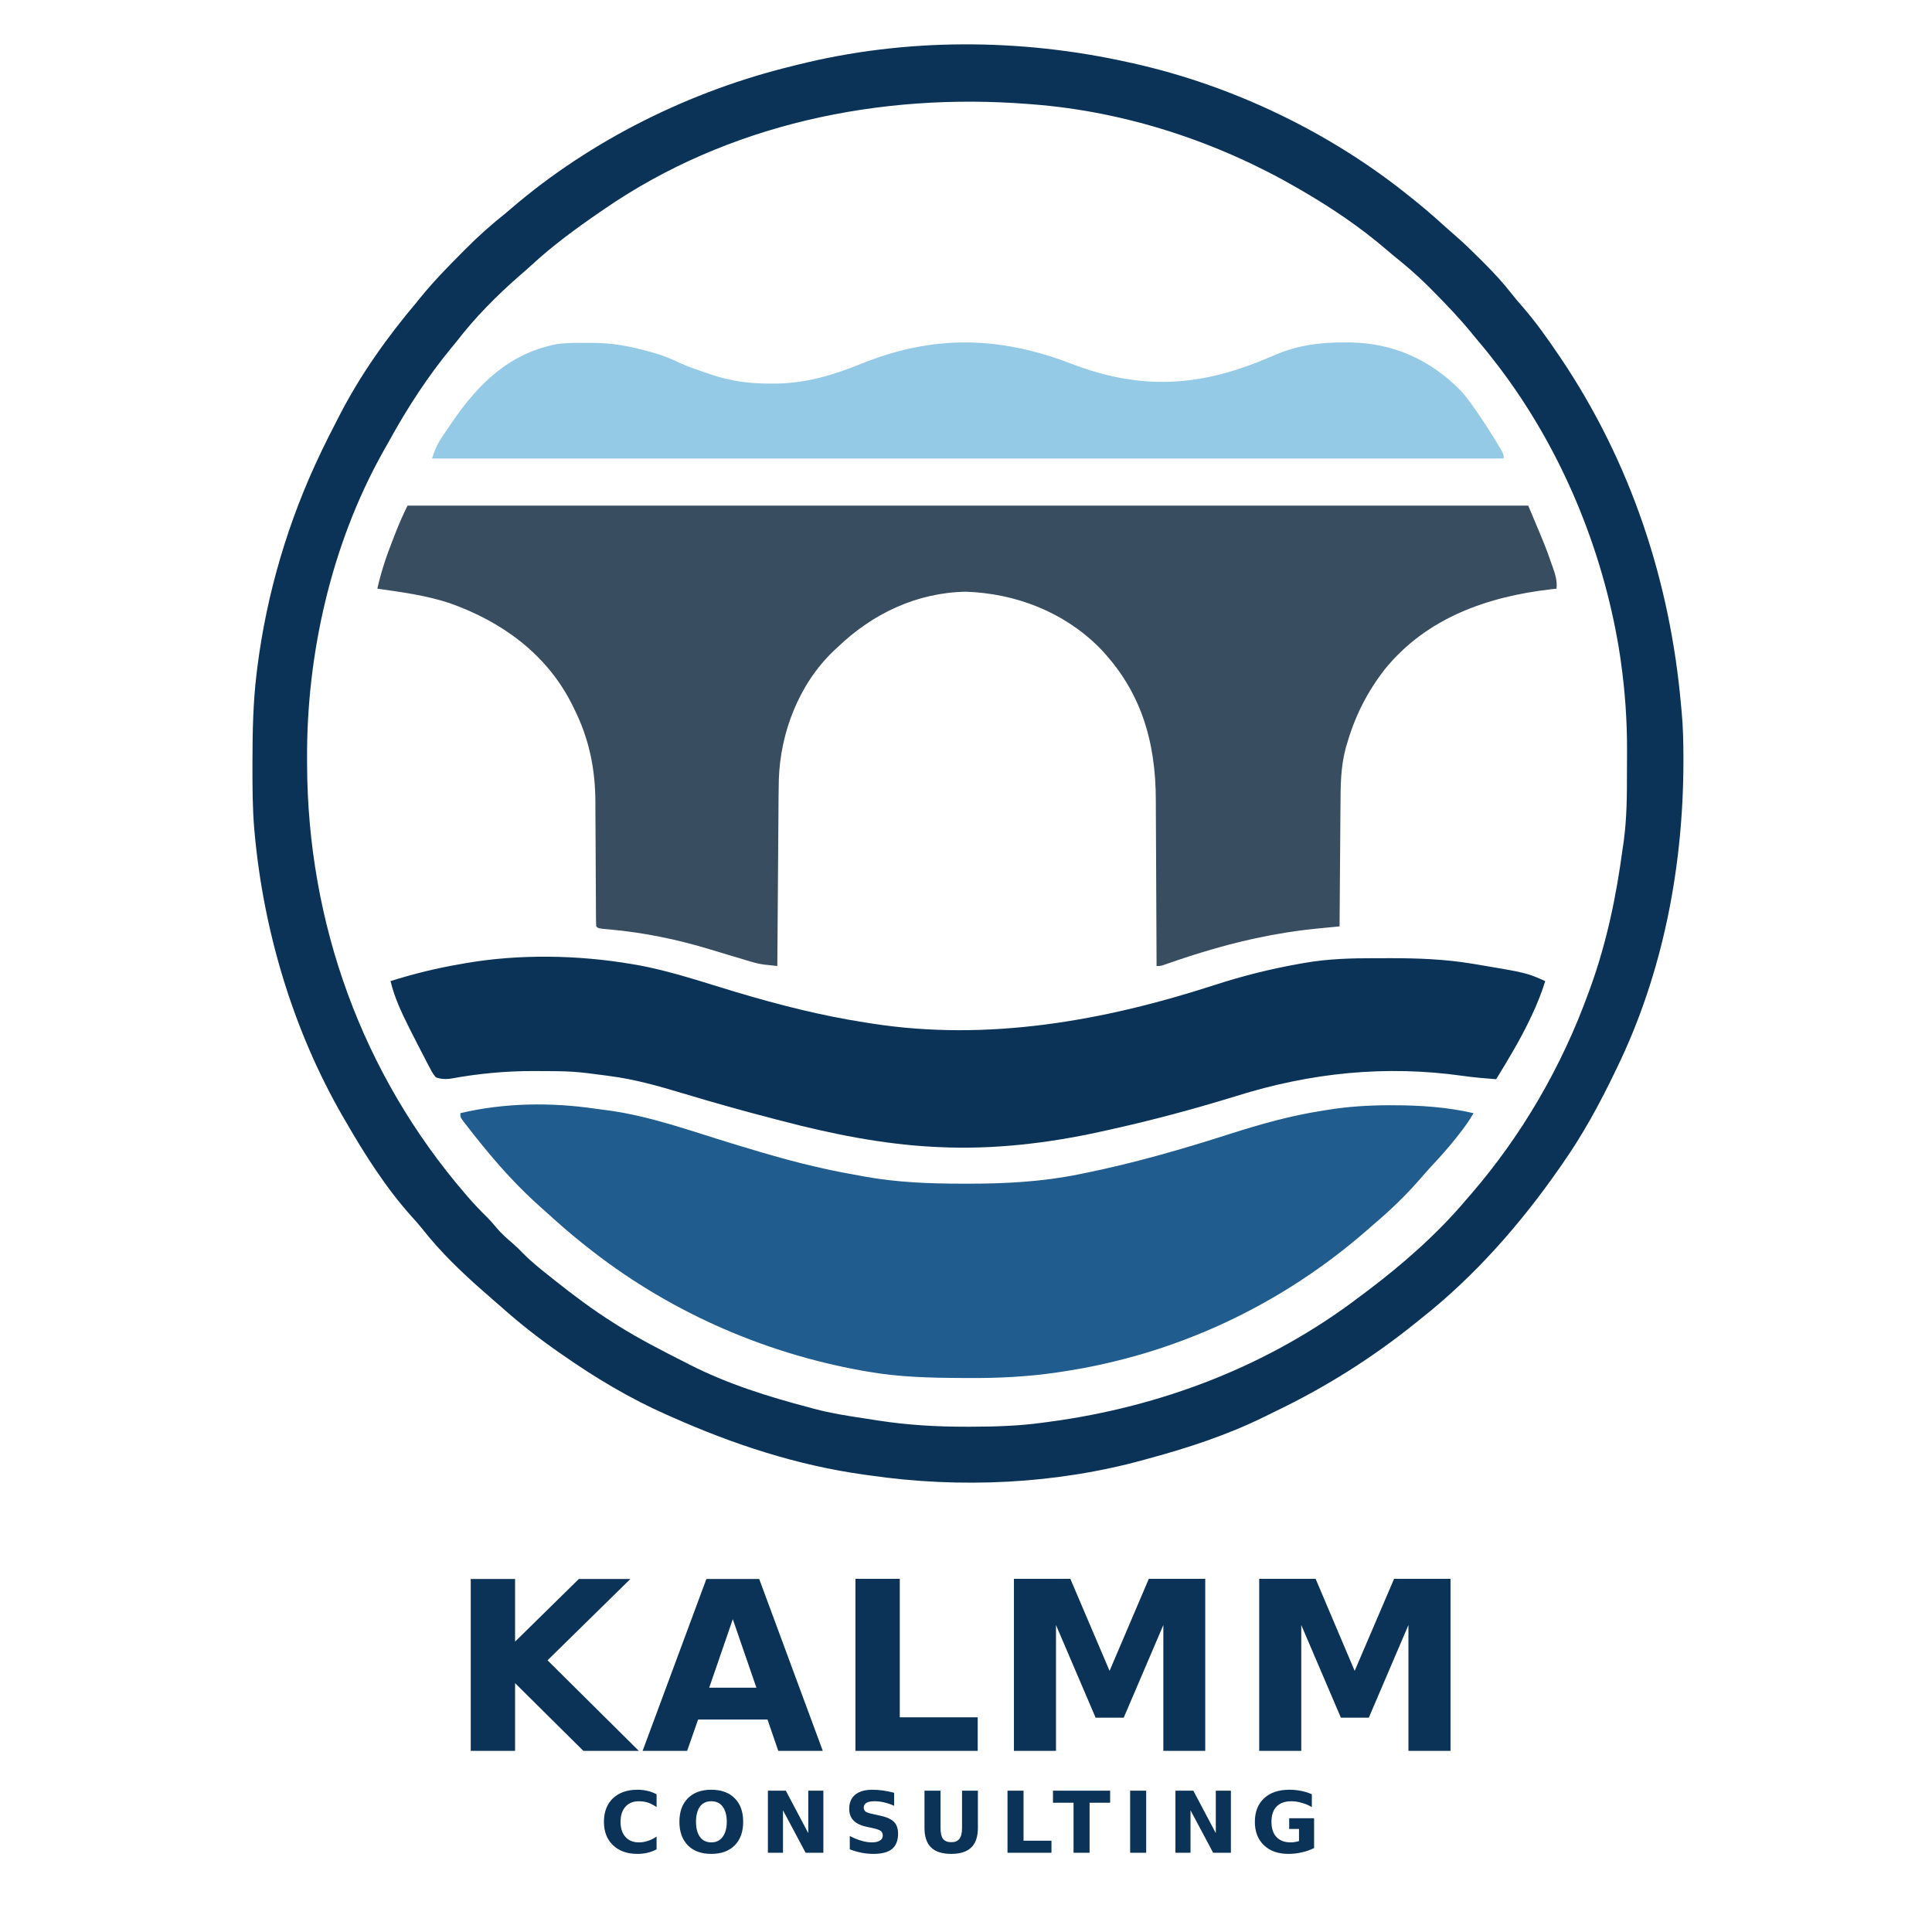
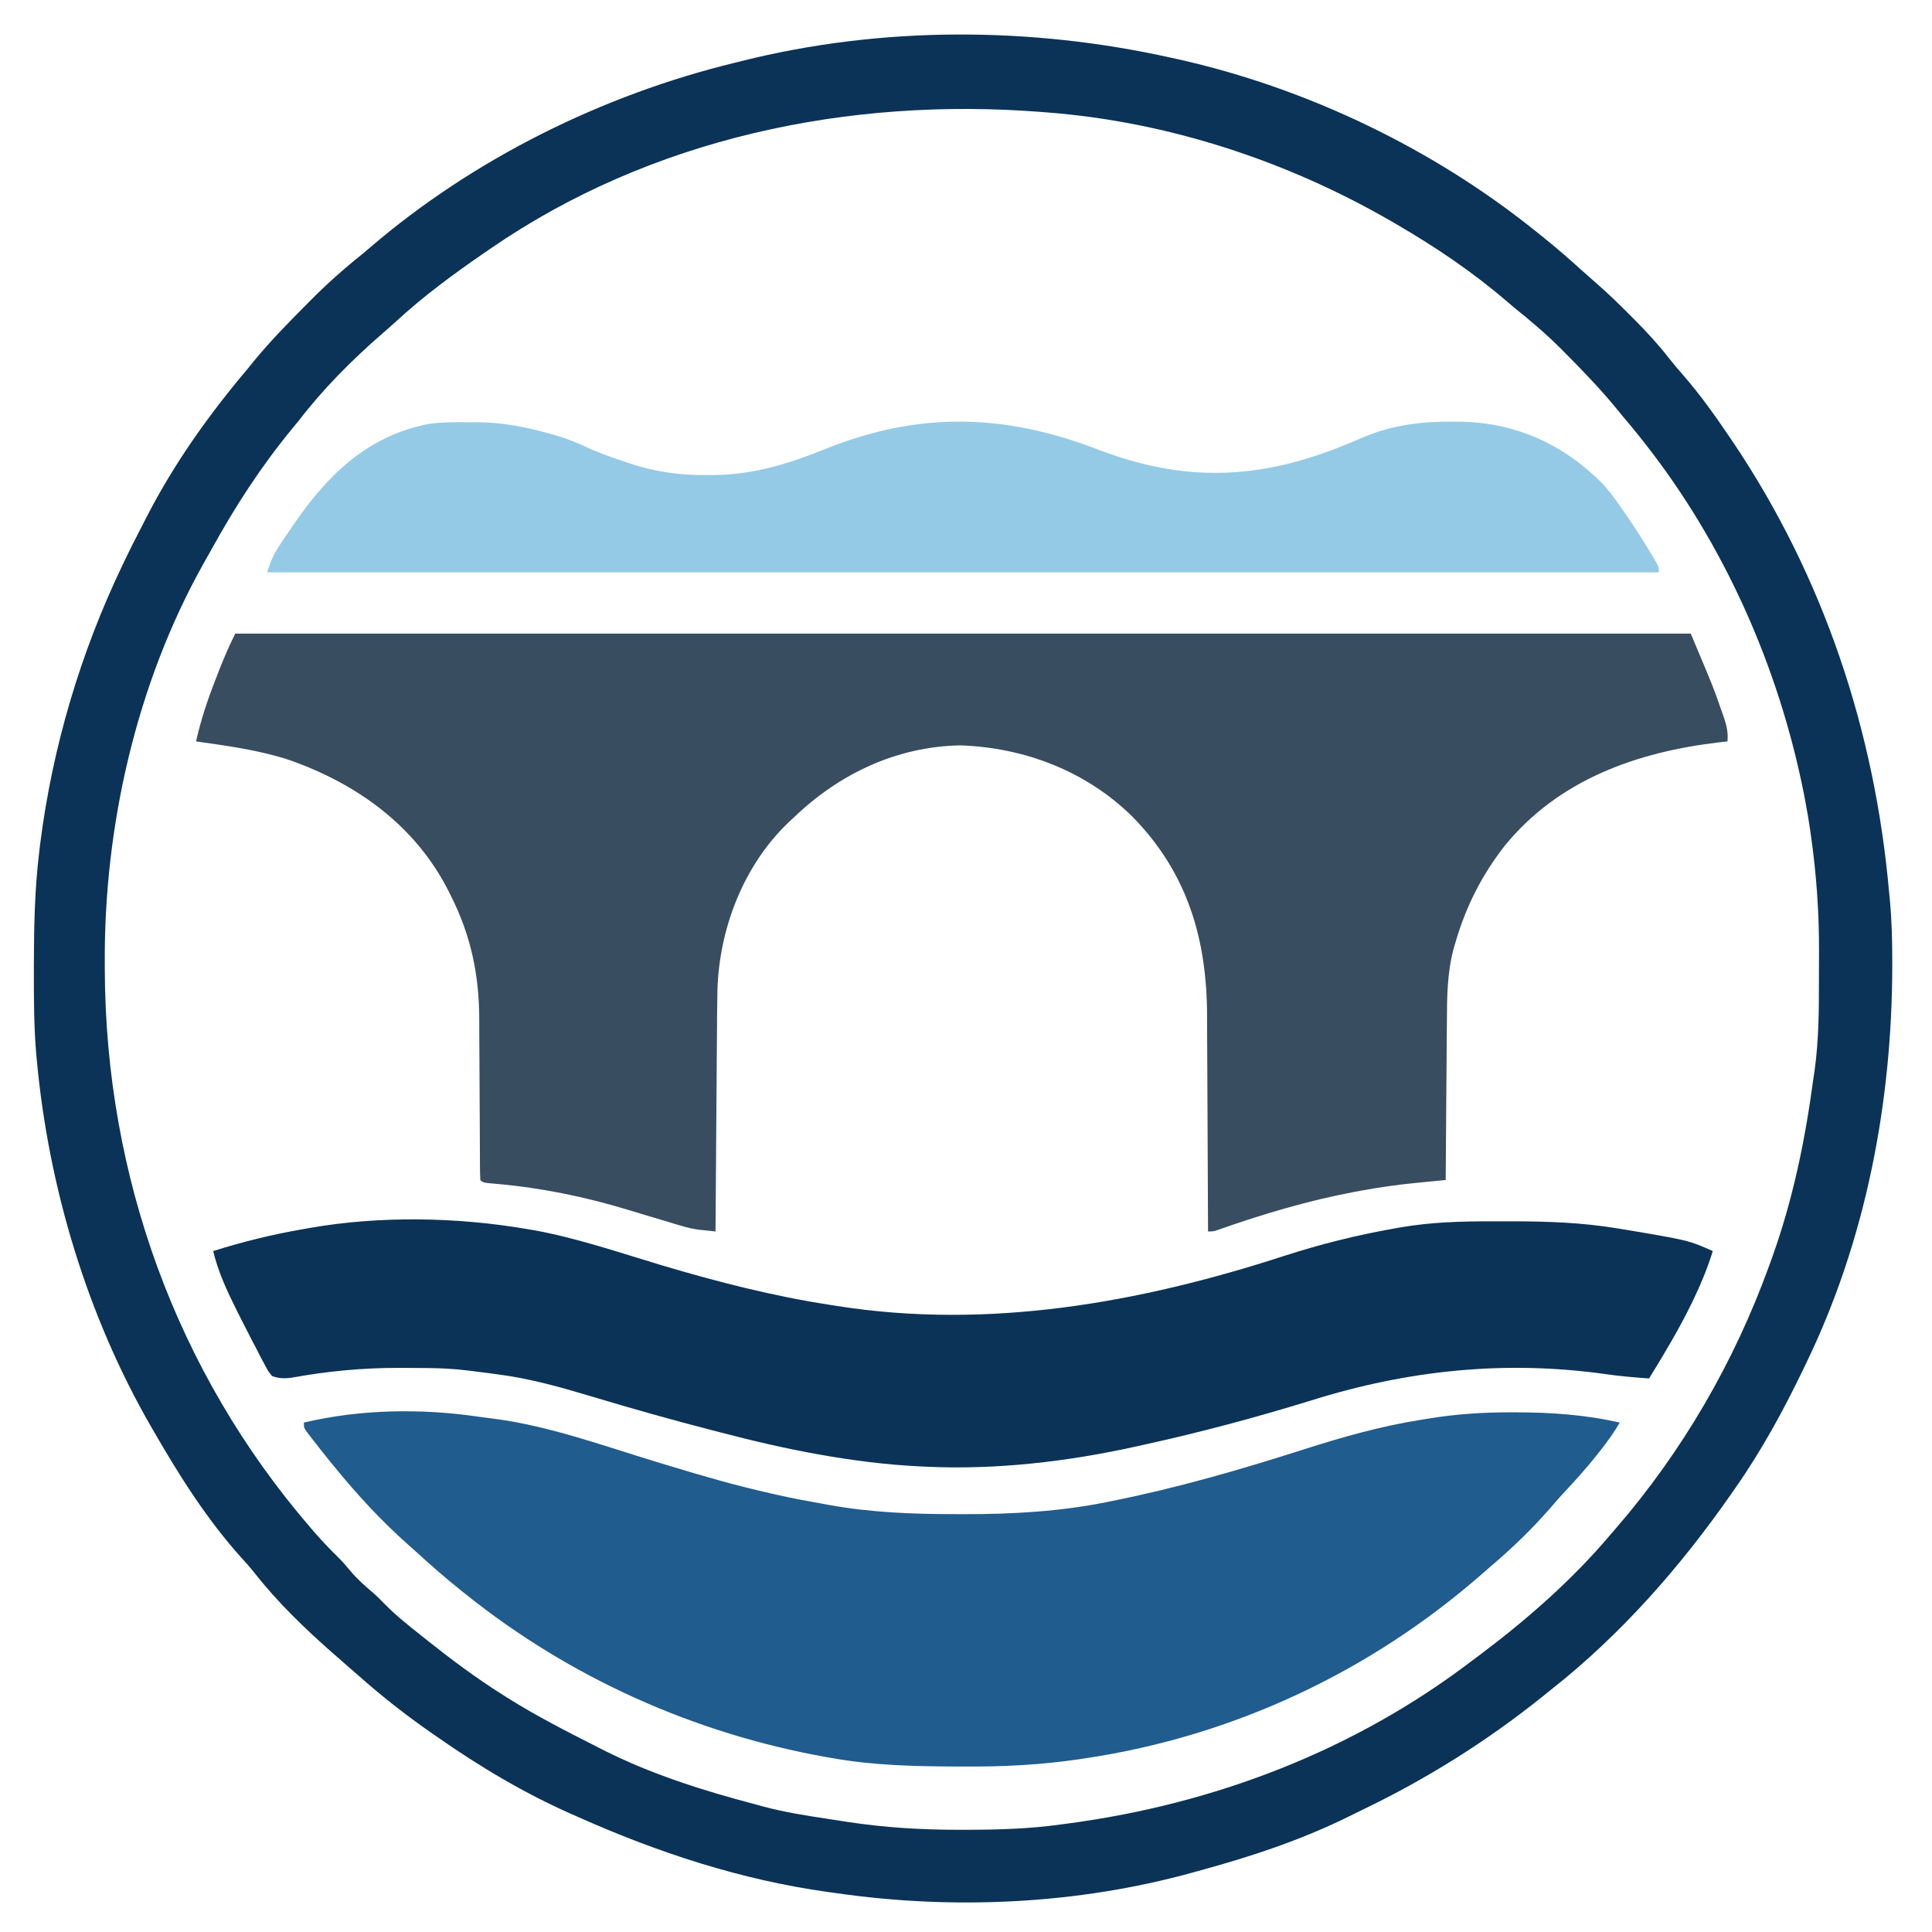
- <svg xmlns="http://www.w3.org/2000/svg" version="1.2" viewBox="0 0 1024 1024" width="1024" height="1024">
+ <svg xmlns="http://www.w3.org/2000/svg" viewBox="119.987 9.421 788.48 788.48" version="1.2" style="max-height: 500px" width="788.48" height="788.48">
  <style>
+ 		tspan { white-space:pre } 
		.s0 { fill: #384d60 } 
		.s1 { fill: #0b3358 } 
		.s2 { fill: #205c8e } 
		.s3 { fill: #0b3357 } 
		.s4 { fill: #94cae6 } 
	</style>
-   <path id="Aquaduct" class="s0" d="m216 268c196.02 0 392.04 0 594 0 9.35 22.2 9.35 22.2 12 29.88q0.44 1.23 0.9 2.5c1.39 3.98 2.52 7.34 2.1 11.62q-1.46 0.16-2.97 0.33c-33.77 3.91-65.94 15.19-88.02 42.36-9.34 11.99-15.78 24.75-20.01 39.31q-0.38 1.28-0.77 2.59c-2.65 10.03-2.71 19.74-2.74 30.05q-0.03 2.8-0.06 5.6-0.06 7.3-0.1 14.59-0.05 7.47-0.12 14.95-0.13 14.61-0.21 29.22-0.85 0.08-1.72 0.17-3.92 0.38-7.83 0.76c-1.34 0.13-1.34 0.13-2.71 0.27-7.19 0.71-14.26 1.69-21.37 2.99q-1.75 0.32-3.55 0.64c-19.15 3.61-37.72 9.15-56.08 15.64-1.74 0.53-1.74 0.53-3.74 0.53q0-0.82 0-1.67-0.06-20.24-0.18-40.48-0.07-9.78-0.09-19.57-0.03-9.46-0.1-18.93-0.02-3.59-0.02-7.18c-0.02-31.33-7.93-58.44-30.36-81.36-18.86-18.63-44.08-28.31-70.38-29.19-25.99 0.49-49.31 11.58-67.87 29.38-1.07 0.99-1.07 0.99-2.15 2-18.35 17.5-28.27 43.21-29.06 68.27-0.14 6.28-0.17 12.56-0.2 18.85q-0.03 3.46-0.06 6.93-0.08 9.06-0.13 18.12-0.06 9.27-0.14 18.54-0.15 18.15-0.26 36.29-2.16-0.23-4.32-0.46-1.2-0.13-2.43-0.26c-2.64-0.33-5.09-0.93-7.64-1.7q-1.41-0.42-2.87-0.85-1.47-0.45-2.99-0.92-3.21-0.95-6.41-1.9-4.58-1.38-9.14-2.76c-17.59-5.33-35.16-8.94-53.48-10.56-5.63-0.5-5.63-0.5-6.72-1.59q-0.15-3.68-0.14-7.36-0.01-1.15-0.01-2.33-0.01-2.53-0.02-5.05-0.01-4.02-0.04-8.04-0.09-11.44-0.12-22.88-0.01-7-0.08-13.99-0.02-2.65-0.01-5.29c0.02-18.42-3.27-34.57-11.58-51.06q-0.45-0.9-0.91-1.83c-13.43-26.63-37.33-43.87-65-53.57-12.36-4.07-25.24-5.77-38.09-7.6 1.96-8.78 4.71-17.02 8-25.37q0.65-1.7 1.33-3.45c2.03-5.22 4.16-10.15 6.67-15.18z" />
-   <path id="Circle Border" class="s1" d="m598 33q1.32 0.29 2.68 0.58c52.71 11.79 104.32 36.55 146.32 70.42q1.42 1.13 2.88 2.3c5.33 4.3 10.49 8.74 15.54 13.36q3.13 2.82 6.32 5.57c4.58 3.99 8.9 8.22 13.2 12.52q1.18 1.19 2.4 2.41c4.84 4.88 9.38 9.81 13.61 15.23 1.92 2.44 3.92 4.79 5.97 7.13 6.99 8.05 13.11 16.65 19.08 25.48 0.6 0.88 0.6 0.88 1.21 1.78 37.1 55.14 58.03 118.27 63.79 184.22q0.14 1.46 0.29 2.97c0.77 8.19 0.95 16.36 0.96 24.59 0 1.1 0 1.1 0 2.21-0.08 55.67-10.82 111.98-35.25 162.23q-0.49 1.02-0.99 2.07c-8.16 16.99-17.17 33.49-28.01 48.93q-0.61 0.87-1.23 1.77c-20.72 29.82-45.18 57.73-73.77 80.23q-1.92 1.55-3.84 3.1c-22.57 18.07-47.16 33.47-73.23 45.97q-2.93 1.42-5.85 2.88c-19.54 9.61-40.1 16.36-61.08 22.05q-1.24 0.35-2.53 0.7c-46.78 12.93-97.47 15.27-145.47 8.3q-1.51-0.21-3.08-0.42c-35.51-4.95-69.26-16.03-101.92-30.58q-1.19-0.52-2.41-1.06c-19.61-8.63-38.06-19.67-55.59-31.94q-1.13-0.78-2.29-1.59c-10.42-7.27-20.22-14.98-29.71-23.41q-2.12-1.85-4.25-3.69-1.88-1.65-3.75-3.31-1.04-0.9-2.11-1.82c-11.44-10.07-22.59-20.78-32-32.79-1.81-2.29-3.72-4.43-5.7-6.58-13.72-15.3-24.96-33.04-35.19-50.81q-0.67-1.16-1.37-2.35c-26.11-45.26-41.82-97.64-46.63-149.65-0.13-1.38-0.13-1.38-0.26-2.79-0.91-10.98-0.94-21.95-0.93-32.96q0-1.49 0-3.02c0.03-15.49 0.32-30.83 2.19-46.23q0.18-1.53 0.37-3.1c5-39.48 16.43-78.03 33.63-113.9q0.55-1.16 1.12-2.35 2.88-5.98 5.95-11.86 1.4-2.7 2.78-5.43c11.15-21.72 25.4-41.74 41.15-60.36q1.17-1.44 2.37-2.93c6.76-8.25 14.18-15.83 21.69-23.38q0.76-0.77 1.54-1.55c6.79-6.86 13.84-13.12 21.4-19.14q1.54-1.29 3.07-2.61c42.22-36.21 94.97-62.29 148.93-75.39q1.3-0.33 2.63-0.66c57.08-14.3 118.03-14.13 175.37-1.34zm-278 78q-0.99 0.67-2 1.37c-12.74 8.75-25.16 17.87-36.52 28.36q-3.03 2.76-6.15 5.43c-12.07 10.54-23.57 22.12-33.33 34.84q-1.36 1.67-2.73 3.32c-12.69 15.4-23.36 31.86-32.97 49.33q-1.7 3.06-3.44 6.1c-27.26 48.81-40.42 106.98-40.11 162.56q0 1.47 0.01 2.99c0.31 83.88 29.13 164.02 83.99 227.64q0.77 0.9 1.57 1.82c3.22 3.7 6.57 7.2 10.08 10.62 1.61 1.63 3.08 3.34 4.54 5.12 2.75 3.28 5.81 5.99 9.07 8.76 1.87 1.63 3.58 3.33 5.3 5.12 4.56 4.61 9.61 8.6 14.69 12.62q0.99 0.79 2.02 1.61c10.01 7.98 20.15 15.56 30.98 22.39q0.85 0.54 1.73 1.1c11.68 7.38 23.96 13.66 36.27 19.9q1.1 0.57 2.24 1.15c20.09 10.28 41.98 17.15 63.76 22.85q1.27 0.35 2.57 0.71c8.67 2.32 17.43 3.69 26.28 5.02q3.87 0.59 7.73 1.2c15.52 2.39 30.73 3.28 46.42 3.26q1.29 0 2.62 0c12.91-0.03 25.59-0.39 38.38-2.19q1.46-0.19 2.96-0.39c59.87-7.99 116.88-29.83 165.04-66.61q1.76-1.32 3.53-2.64c18.91-14.24 37.17-30.25 52.47-48.36q1.21-1.39 2.45-2.82c27.29-31.57 48.35-67.95 62.55-107.18q0.53-1.44 1.07-2.93c8.56-23.79 13.59-48.05 16.93-73.07 0.27-1.77 0.27-1.77 0.54-3.58 1.74-12.52 1.8-25 1.78-37.63q0-5.54 0.04-11.07c0.04-16.1-1.07-31.78-3.36-47.72q-0.15-1.08-0.31-2.19-0.81-5.58-1.88-11.12-0.31-1.64-0.63-3.33c-10.23-51.63-32.51-101.94-65.18-143.36-1.21-1.54-1.21-1.54-2.45-3.11q-3.23-3.99-6.55-7.89-1.22-1.49-2.48-3.04c-6.3-7.64-13.1-14.75-20.08-21.77q-1.29-1.3-2.61-2.64c-5.97-5.94-12.26-11.29-18.83-16.55q-1.54-1.29-3.07-2.61c-13.94-11.96-29.06-22.17-44.93-31.39q-1.1-0.64-2.23-1.3c-42.68-24.67-91.09-40.57-140.33-44.39q-1.18-0.09-2.4-0.19c-78.77-6.15-159.31 10.55-225.04 55.88z" />
-   <path id="Lake Water Bottom" class="s2" d="m315.97 587.7q3 0.43 6 0.78c22.17 2.93 43.89 10.85 65.22 17.35q1.38 0.42 2.81 0.86 1.38 0.42 2.81 0.85c13.97 4.26 27.93 8.29 42.19 11.46q1.2 0.27 2.43 0.56c5.83 1.31 11.68 2.41 17.57 3.44q1.47 0.27 2.98 0.56c17.52 3.18 34.74 3.82 52.52 3.81q1.57 0.01 3.18 0.01c19.52 0 38.84-1.06 58.01-4.94q0.95-0.19 1.93-0.39c26.62-5.33 52.56-12.8 78.4-21.09 15.97-5.11 32.01-9.64 48.6-12.21q1.45-0.24 2.95-0.48c11-1.78 21.71-2.46 32.87-2.46 0.98 0 0.98 0 1.99 0 14.41 0.02 28.49 0.96 42.57 4.19-2.34 4.12-5.07 7.85-8 11.56q-0.72 0.91-1.45 1.85c-4.14 5.19-8.54 10.09-13.07 14.93q-3.01 3.23-5.86 6.6c-7.51 8.65-15.87 16.67-24.62 24.06q-1.52 1.33-3.04 2.66c-45.77 40.09-101.72 66.34-161.96 75.34q-1.36 0.2-2.76 0.42c-15.73 2.31-31.16 3.07-47.05 2.95q-1.7 0-3.44-0.01c-16.74-0.07-33.23-0.45-49.75-3.36-1.49-0.26-1.49-0.26-3-0.52-53.64-9.6-104.49-32.37-147-66.48q-0.8-0.64-1.63-1.29c-6.69-5.32-13.05-10.95-19.37-16.71q-1.25-1.11-2.53-2.25c-11.03-9.81-20.72-20.33-30.03-31.75-0.82-1-0.82-1-1.65-2.01q-4.16-5.13-8.19-10.37-0.75-0.96-1.51-1.96c-1.09-1.66-1.09-1.66-1.09-3.66 23.25-5.52 48.39-5.84 71.97-2.3z" />
-   <path id="Lake Water Top" class="s3" d="m335 511q1.14 0.19 2.32 0.39c17.97 3.18 35.56 9.29 53.03 14.5 22.62 6.73 45.3 12.54 68.65 16.11q1.36 0.22 2.77 0.44c61.71 9.7 123.41-1.33 182.23-20.44 14.82-4.8 29.54-8.47 44.88-11.19q1.4-0.25 2.84-0.5c12.44-2.13 24.63-2.47 37.23-2.44q4.17 0.01 8.34-0.01c14.42 0 28.58 0.53 42.84 2.89q1.57 0.26 3.2 0.52c25.77 4.34 25.77 4.34 35.67 8.73-2 6.47-4.46 12.58-7.38 18.69q-0.63 1.32-1.28 2.69c-5.13 10.57-11.2 20.61-17.34 30.62-5.87-0.43-11.7-0.92-17.52-1.75-41.13-5.81-80.92-1.68-120.48 10.75-22.48 6.91-45.03 12.97-68 18q-1.67 0.37-3.4 0.76c-27.81 6.16-57.11 9.6-85.6 8.24q-1.33-0.06-2.69-0.12c-27.35-1.36-54.89-6.93-81.31-13.88q-1.69-0.43-3.42-0.88c-16.31-4.2-32.49-8.77-48.61-13.62-12.81-3.84-25.61-7.5-38.91-9.19q-1.27-0.17-2.59-0.35-3.73-0.51-7.47-0.96-0.99-0.12-2.01-0.25c-5.14-0.62-10.21-0.93-15.38-0.99q-1.16-0.01-2.35-0.03-3.75-0.03-7.51-0.04-1.28-0.01-2.59-0.02c-15.16-0.03-29.63 1.34-44.55 4.08-2.9 0.28-4.85 0.24-7.61-0.75-1.63-2.05-1.63-2.05-3.05-4.75q-0.79-1.48-1.61-3.01-0.81-1.6-1.65-3.24-0.85-1.62-1.73-3.29-2.51-4.84-4.96-9.71-0.66-1.3-1.33-2.64c-3.93-7.89-7.64-15.74-9.67-24.36 12.2-3.86 24.39-6.84 37-9q1.26-0.23 2.57-0.46c28.59-4.98 59.86-4.41 88.43 0.46z" />
-   <path id="Channel Water" class="s4" d="m568.15 192.91c35.47 13.55 66.08 12.35 101.08-2.04q1.29-0.53 2.61-1.07 2.43-1 4.83-2.05c11.49-4.8 23.2-6.32 35.58-6.25 1.89 0.01 1.89 0.01 3.82 0.02 22.73 0.42 42.21 9.29 58.21 25.59 2.82 3.1 5.22 6.44 7.59 9.89q0.76 1.09 1.55 2.21 5.14 7.47 9.83 15.23 0.57 0.94 1.16 1.91c2.59 4.39 2.59 4.39 2.59 6.65-187.44 0-374.88 0-568 0 1.49-4.48 2.46-7.07 4.94-10.79q0.87-1.3 1.76-2.65 0.92-1.35 1.86-2.75c0.95-1.4 0.95-1.4 1.92-2.84 13.96-20.49 30.47-36.79 55.71-41.58 5.24-0.72 10.47-0.68 15.75-0.64q1.64-0.01 3.34-0.02c10.29 0.02 19.84 1.82 29.72 4.58q1.17 0.33 2.37 0.66c5.08 1.46 9.71 3.32 14.46 5.64 4.47 1.96 9.05 3.52 13.67 5.08q1.29 0.44 2.63 0.9c10.35 3.43 20.23 4.78 31.12 4.72q1.64 0 3.32-0.01c15.9-0.23 30.2-4.54 44.86-10.48 38.17-15.46 73.22-14.77 111.72 0.09z" />
-   <path id="KALMM CONSULTING" class="s1" aria-label="KALMM CONSULTING" d="m249.5 928v-91.1h23.5v33.2l33.8-33.2h27.3l-43.9 43.1 48.4 48h-29.4l-36.2-35.9v35.9zm163 0l-5.7-16.6h-36.8l-5.8 16.6h-23.6l33.8-91.1h28l33.7 91.1zm-24.1-69.8l-12.5 36.3h25zm65 69.8v-91.2h23.5v73.4h41.3v17.8zm84 0v-91.2h29.9l20.8 48.8 20.8-48.8h29.9v91.2h-22.2v-66.7l-21 49.1h-14.9l-21-49.1v66.7zm130 0v-91.2h29.9l20.7 48.8 20.9-48.8h29.9v91.2h-22.3v-66.7l-21 49.1h-14.8l-21-49.1v66.7zm-319.4 45.4v6.8q-2.3 1.2-4.8 1.8-2.6 0.6-5.3 0.6-8.2 0-13-4.6-4.8-4.6-4.8-12.4 0-7.9 4.8-12.5 4.8-4.5 13-4.5 2.7 0 5.3 0.6 2.5 0.6 4.8 1.8v6.8q-2.3-1.6-4.6-2.4-2.3-0.7-4.8-0.7-4.5 0-7.1 2.9-2.6 2.9-2.6 8 0 5.1 2.6 8 2.6 2.9 7.1 2.9 2.5 0 4.8-0.8 2.3-0.7 4.6-2.3zm29-18.7q-3.9 0-6 2.8-2.1 2.9-2.1 8.1 0 5.1 2.1 8 2.1 2.9 6 2.9 3.9 0 6-2.9 2.2-2.9 2.2-8 0-5.2-2.2-8.1-2.1-2.8-6-2.8zm0-6.1q7.9 0 12.4 4.5 4.5 4.5 4.5 12.5 0 7.9-4.5 12.5-4.5 4.5-12.4 4.5-7.9 0-12.4-4.5-4.5-4.6-4.5-12.5 0-8 4.5-12.5 4.5-4.5 12.4-4.5zm30 33.4v-32.9h9.5l11.9 22.5v-22.5h8v32.9h-9.4l-12-22.5v22.5zm66.9-31.8v6.9q-2.7-1.2-5.3-1.8-2.6-0.6-4.9-0.6-3 0-4.4 0.8-1.5 0.9-1.5 2.6 0 1.3 1 2.1 1 0.7 3.5 1.2l3.6 0.8q5.5 1.1 7.8 3.3 2.3 2.2 2.3 6.4 0 5.4-3.2 8.1-3.2 2.6-9.8 2.6-3.2 0-6.3-0.6-3.1-0.6-6.3-1.8v-7.1q3.2 1.7 6.1 2.5 2.9 0.9 5.7 0.9 2.7 0 4.2-1 1.5-0.9 1.5-2.6 0-1.5-1-2.4-1-0.8-4-1.5l-3.3-0.7q-4.9-1-7.2-3.4-2.3-2.3-2.3-6.2 0-4.9 3.2-7.5 3.2-2.6 9.1-2.6 2.7 0 5.6 0.4 2.8 0.4 5.9 1.2zm16.1 18.6v-19.7h8.5v19.7q0 4.1 1.3 5.8 1.4 1.8 4.4 1.8 3 0 4.3-1.8 1.4-1.7 1.4-5.8v-19.7h8.4v19.7q0 7-3.5 10.4-3.5 3.4-10.6 3.4-7.2 0-10.7-3.4-3.5-3.4-3.5-10.4zm44 13.2v-32.9h8.5v26.5h14.8v6.4zm24.1-26.5v-6.4h30.3v6.4h-10.9v26.5h-8.5v-26.5zm40.9 26.5v-32.9h8.5v32.9zm24 0v-32.9h9.5l11.9 22.5v-22.5h8v32.9h-9.4l-12-22.5v22.5zm73.5-18.3v15.8q-3.2 1.6-6.6 2.3-3.4 0.8-7 0.8-8.2 0-13-4.6-4.8-4.6-4.8-12.4 0-7.9 4.9-12.5 4.9-4.5 13.4-4.5 3.2 0 6.2 0.6 3 0.6 5.7 1.8v6.8q-2.7-1.6-5.5-2.3-2.7-0.8-5.4-0.8-5 0-7.8 2.8-2.7 2.8-2.7 8.1 0 5.2 2.6 8 2.7 2.9 7.5 2.9 1.3 0 2.4-0.2 1.2-0.2 2.1-0.5v-6.4h-5.2v-5.7z" />
+   <path d="m216 268c196.02 0 392.04 0 594 0 9.35 22.2 9.35 22.2 12 29.88q0.44 1.23 0.9 2.5c1.39 3.98 2.52 7.34 2.1 11.62q-1.46 0.16-2.97 0.33c-33.77 3.91-65.94 15.19-88.02 42.36-9.34 11.99-15.78 24.75-20.01 39.31q-0.38 1.28-0.77 2.59c-2.65 10.03-2.71 19.74-2.74 30.05q-0.03 2.8-0.06 5.6-0.06 7.3-0.1 14.59-0.05 7.47-0.12 14.95-0.13 14.61-0.21 29.22-0.85 0.08-1.72 0.17-3.92 0.38-7.83 0.76c-1.34 0.13-1.34 0.13-2.71 0.27-7.19 0.71-14.26 1.69-21.37 2.99q-1.75 0.32-3.55 0.64c-19.15 3.61-37.72 9.15-56.08 15.64-1.74 0.53-1.74 0.53-3.74 0.53q0-0.82 0-1.67-0.06-20.24-0.18-40.48-0.07-9.78-0.09-19.57-0.03-9.46-0.1-18.93-0.02-3.59-0.02-7.18c-0.02-31.33-7.93-58.44-30.36-81.36-18.86-18.63-44.08-28.31-70.38-29.19-25.99 0.49-49.31 11.58-67.87 29.38-1.07 0.99-1.07 0.99-2.15 2-18.35 17.5-28.27 43.21-29.06 68.27-0.14 6.28-0.17 12.56-0.2 18.85q-0.03 3.46-0.06 6.93-0.08 9.06-0.13 18.12-0.06 9.27-0.14 18.54-0.15 18.15-0.26 36.29-2.16-0.23-4.32-0.46-1.2-0.13-2.43-0.26c-2.64-0.33-5.09-0.93-7.64-1.7q-1.41-0.42-2.87-0.85-1.47-0.45-2.99-0.92-3.21-0.95-6.41-1.9-4.58-1.38-9.14-2.76c-17.59-5.33-35.16-8.94-53.48-10.56-5.63-0.5-5.63-0.5-6.72-1.59q-0.15-3.68-0.14-7.36-0.01-1.15-0.01-2.33-0.01-2.53-0.02-5.05-0.01-4.02-0.04-8.04-0.09-11.44-0.12-22.88-0.01-7-0.08-13.99-0.02-2.65-0.01-5.29c0.02-18.42-3.27-34.57-11.58-51.06q-0.45-0.9-0.91-1.83c-13.43-26.63-37.33-43.87-65-53.57-12.36-4.07-25.24-5.77-38.09-7.6 1.96-8.78 4.71-17.02 8-25.37q0.65-1.7 1.33-3.45c2.03-5.22 4.16-10.15 6.67-15.18z" class="s0" id="Aquaduct" />
+   <path d="m598 33q1.32 0.29 2.68 0.58c52.71 11.79 104.32 36.55 146.32 70.42q1.42 1.13 2.88 2.3c5.33 4.3 10.49 8.74 15.54 13.36q3.13 2.82 6.32 5.57c4.58 3.99 8.9 8.22 13.2 12.52q1.18 1.19 2.4 2.41c4.84 4.88 9.38 9.81 13.61 15.23 1.92 2.44 3.92 4.79 5.97 7.13 6.99 8.05 13.11 16.65 19.08 25.48 0.6 0.88 0.6 0.88 1.21 1.78 37.1 55.14 58.03 118.27 63.79 184.22q0.14 1.46 0.29 2.97c0.77 8.19 0.95 16.36 0.96 24.59 0 1.1 0 1.1 0 2.21-0.08 55.67-10.82 111.98-35.25 162.23q-0.49 1.02-0.99 2.07c-8.16 16.99-17.17 33.49-28.01 48.93q-0.61 0.87-1.23 1.77c-20.72 29.82-45.18 57.73-73.77 80.23q-1.92 1.55-3.84 3.1c-22.57 18.07-47.16 33.47-73.23 45.97q-2.93 1.42-5.85 2.88c-19.54 9.61-40.1 16.36-61.08 22.05q-1.24 0.35-2.53 0.7c-46.78 12.93-97.47 15.27-145.47 8.3q-1.51-0.21-3.08-0.42c-35.51-4.95-69.26-16.03-101.92-30.58q-1.19-0.52-2.41-1.06c-19.61-8.63-38.06-19.67-55.59-31.94q-1.13-0.78-2.29-1.59c-10.42-7.27-20.22-14.98-29.71-23.41q-2.12-1.85-4.25-3.69-1.88-1.65-3.75-3.31-1.04-0.9-2.11-1.82c-11.44-10.07-22.59-20.78-32-32.79-1.81-2.29-3.72-4.43-5.7-6.58-13.72-15.3-24.96-33.04-35.19-50.81q-0.67-1.16-1.37-2.35c-26.11-45.26-41.82-97.64-46.63-149.65-0.13-1.38-0.13-1.38-0.26-2.79-0.91-10.98-0.94-21.95-0.93-32.96q0-1.49 0-3.02c0.03-15.49 0.32-30.83 2.19-46.23q0.18-1.53 0.37-3.1c5-39.48 16.43-78.03 33.63-113.9q0.55-1.16 1.12-2.35 2.88-5.98 5.95-11.86 1.4-2.7 2.78-5.43c11.15-21.72 25.4-41.74 41.15-60.36q1.17-1.44 2.37-2.93c6.76-8.25 14.18-15.83 21.69-23.38q0.76-0.77 1.54-1.55c6.79-6.86 13.84-13.12 21.4-19.14q1.54-1.29 3.07-2.61c42.22-36.21 94.97-62.29 148.93-75.39q1.3-0.33 2.63-0.66c57.08-14.3 118.03-14.13 175.37-1.34zm-278 78q-0.99 0.67-2 1.37c-12.74 8.75-25.16 17.87-36.52 28.36q-3.03 2.76-6.15 5.43c-12.07 10.54-23.57 22.12-33.33 34.84q-1.36 1.67-2.73 3.32c-12.69 15.4-23.36 31.86-32.97 49.33q-1.7 3.06-3.44 6.1c-27.26 48.81-40.42 106.98-40.11 162.56q0 1.47 0.01 2.99c0.31 83.88 29.13 164.02 83.99 227.64q0.77 0.9 1.57 1.82c3.22 3.7 6.57 7.2 10.08 10.62 1.61 1.63 3.08 3.34 4.54 5.12 2.75 3.28 5.81 5.99 9.07 8.76 1.87 1.63 3.58 3.33 5.3 5.12 4.56 4.61 9.61 8.6 14.69 12.62q0.99 0.79 2.02 1.61c10.01 7.98 20.15 15.56 30.98 22.39q0.85 0.54 1.73 1.1c11.68 7.38 23.96 13.66 36.27 19.9q1.1 0.57 2.24 1.15c20.09 10.28 41.98 17.15 63.76 22.85q1.27 0.35 2.57 0.71c8.67 2.32 17.43 3.69 26.28 5.02q3.87 0.59 7.73 1.2c15.52 2.39 30.73 3.28 46.42 3.26q1.29 0 2.62 0c12.91-0.03 25.59-0.39 38.38-2.19q1.46-0.19 2.96-0.39c59.87-7.99 116.88-29.83 165.04-66.61q1.76-1.32 3.53-2.64c18.91-14.24 37.17-30.25 52.47-48.36q1.21-1.39 2.45-2.82c27.29-31.57 48.35-67.95 62.55-107.18q0.53-1.44 1.07-2.93c8.56-23.79 13.59-48.05 16.93-73.07 0.27-1.77 0.27-1.77 0.54-3.58 1.74-12.52 1.8-25 1.78-37.63q0-5.54 0.04-11.07c0.04-16.1-1.07-31.78-3.36-47.72q-0.15-1.08-0.31-2.19-0.81-5.58-1.88-11.12-0.31-1.64-0.63-3.33c-10.23-51.63-32.51-101.94-65.18-143.36-1.21-1.54-1.21-1.54-2.45-3.11q-3.23-3.99-6.55-7.89-1.22-1.49-2.48-3.04c-6.3-7.64-13.1-14.75-20.08-21.77q-1.29-1.3-2.61-2.64c-5.97-5.94-12.26-11.29-18.83-16.55q-1.54-1.29-3.07-2.61c-13.94-11.96-29.06-22.17-44.93-31.39q-1.1-0.64-2.23-1.3c-42.68-24.67-91.09-40.57-140.33-44.39q-1.18-0.09-2.4-0.19c-78.77-6.15-159.31 10.55-225.04 55.88z" class="s1" id="Circle Border" />
+   <path d="m315.97 587.7q3 0.43 6 0.78c22.17 2.93 43.89 10.85 65.22 17.35q1.38 0.42 2.81 0.86 1.38 0.42 2.81 0.85c13.97 4.26 27.93 8.29 42.19 11.46q1.2 0.27 2.43 0.56c5.83 1.31 11.68 2.41 17.57 3.44q1.47 0.27 2.98 0.56c17.52 3.18 34.74 3.82 52.52 3.81q1.57 0.01 3.18 0.01c19.52 0 38.84-1.06 58.01-4.94q0.95-0.19 1.93-0.39c26.62-5.33 52.56-12.8 78.4-21.09 15.97-5.11 32.01-9.64 48.6-12.21q1.45-0.24 2.95-0.48c11-1.78 21.71-2.46 32.87-2.46 0.98 0 0.98 0 1.99 0 14.41 0.02 28.49 0.96 42.57 4.19-2.34 4.12-5.07 7.85-8 11.56q-0.72 0.91-1.45 1.85c-4.14 5.19-8.54 10.09-13.07 14.93q-3.01 3.23-5.86 6.6c-7.51 8.65-15.87 16.67-24.62 24.06q-1.52 1.33-3.04 2.66c-45.77 40.09-101.72 66.34-161.96 75.34q-1.36 0.2-2.76 0.42c-15.73 2.31-31.16 3.07-47.05 2.95q-1.7 0-3.44-0.01c-16.74-0.07-33.23-0.45-49.75-3.36-1.49-0.26-1.49-0.26-3-0.52-53.64-9.6-104.49-32.37-147-66.48q-0.8-0.64-1.63-1.29c-6.69-5.32-13.05-10.95-19.37-16.71q-1.25-1.11-2.53-2.25c-11.03-9.81-20.72-20.33-30.03-31.75-0.82-1-0.82-1-1.65-2.01q-4.16-5.13-8.19-10.37-0.75-0.96-1.51-1.96c-1.09-1.66-1.09-1.66-1.09-3.66 23.25-5.52 48.39-5.84 71.97-2.3z" class="s2" id="Lake Water Bottom" />
+   <path d="m335 511q1.14 0.19 2.32 0.39c17.97 3.18 35.56 9.29 53.03 14.5 22.62 6.73 45.3 12.54 68.65 16.11q1.36 0.22 2.77 0.44c61.71 9.7 123.41-1.33 182.23-20.44 14.82-4.8 29.54-8.47 44.88-11.19q1.4-0.25 2.84-0.5c12.44-2.13 24.63-2.47 37.23-2.44q4.17 0.01 8.34-0.01c14.42 0 28.58 0.53 42.84 2.89q1.57 0.26 3.2 0.52c25.77 4.34 25.77 4.34 35.67 8.73-2 6.47-4.46 12.58-7.38 18.69q-0.63 1.32-1.28 2.69c-5.13 10.57-11.2 20.61-17.34 30.62-5.87-0.43-11.7-0.92-17.52-1.75-41.13-5.81-80.92-1.68-120.48 10.75-22.48 6.91-45.03 12.97-68 18q-1.67 0.37-3.4 0.76c-27.81 6.16-57.11 9.6-85.6 8.24q-1.33-0.06-2.69-0.12c-27.35-1.36-54.89-6.93-81.31-13.88q-1.69-0.43-3.42-0.88c-16.31-4.2-32.49-8.77-48.61-13.62-12.81-3.84-25.61-7.5-38.91-9.19q-1.27-0.17-2.59-0.35-3.73-0.51-7.47-0.96-0.99-0.12-2.01-0.25c-5.14-0.62-10.21-0.93-15.38-0.99q-1.16-0.01-2.35-0.03-3.75-0.03-7.51-0.04-1.28-0.01-2.59-0.02c-15.16-0.03-29.63 1.34-44.55 4.08-2.9 0.28-4.85 0.24-7.61-0.75-1.63-2.05-1.63-2.05-3.05-4.75q-0.79-1.48-1.61-3.01-0.81-1.6-1.65-3.24-0.85-1.62-1.73-3.29-2.51-4.84-4.96-9.71-0.66-1.3-1.33-2.64c-3.93-7.89-7.64-15.74-9.67-24.36 12.2-3.86 24.39-6.84 37-9q1.26-0.23 2.57-0.46c28.59-4.98 59.86-4.41 88.43 0.46z" class="s3" id="Lake Water Top" />
+   <path d="m568.15 192.91c35.47 13.55 66.08 12.35 101.08-2.04q1.29-0.53 2.61-1.07 2.43-1 4.83-2.05c11.49-4.8 23.2-6.32 35.58-6.25 1.89 0.01 1.89 0.01 3.82 0.02 22.73 0.42 42.21 9.29 58.21 25.59 2.82 3.1 5.22 6.44 7.59 9.89q0.76 1.09 1.55 2.21 5.14 7.47 9.83 15.23 0.57 0.94 1.16 1.91c2.59 4.39 2.59 4.39 2.59 6.65-187.44 0-374.88 0-568 0 1.49-4.48 2.46-7.07 4.94-10.79q0.87-1.3 1.76-2.65 0.92-1.35 1.86-2.75c0.95-1.4 0.95-1.4 1.92-2.84 13.96-20.49 30.47-36.79 55.71-41.58 5.24-0.72 10.47-0.68 15.75-0.64q1.64-0.01 3.34-0.02c10.29 0.02 19.84 1.82 29.72 4.58q1.17 0.33 2.37 0.66c5.08 1.46 9.71 3.32 14.46 5.64 4.47 1.96 9.05 3.52 13.67 5.08q1.29 0.44 2.63 0.9c10.35 3.43 20.23 4.78 31.12 4.72q1.64 0 3.32-0.01c15.9-0.23 30.2-4.54 44.86-10.48 38.17-15.46 73.22-14.77 111.72 0.09z" class="s4" id="Channel Water" />
</svg>
